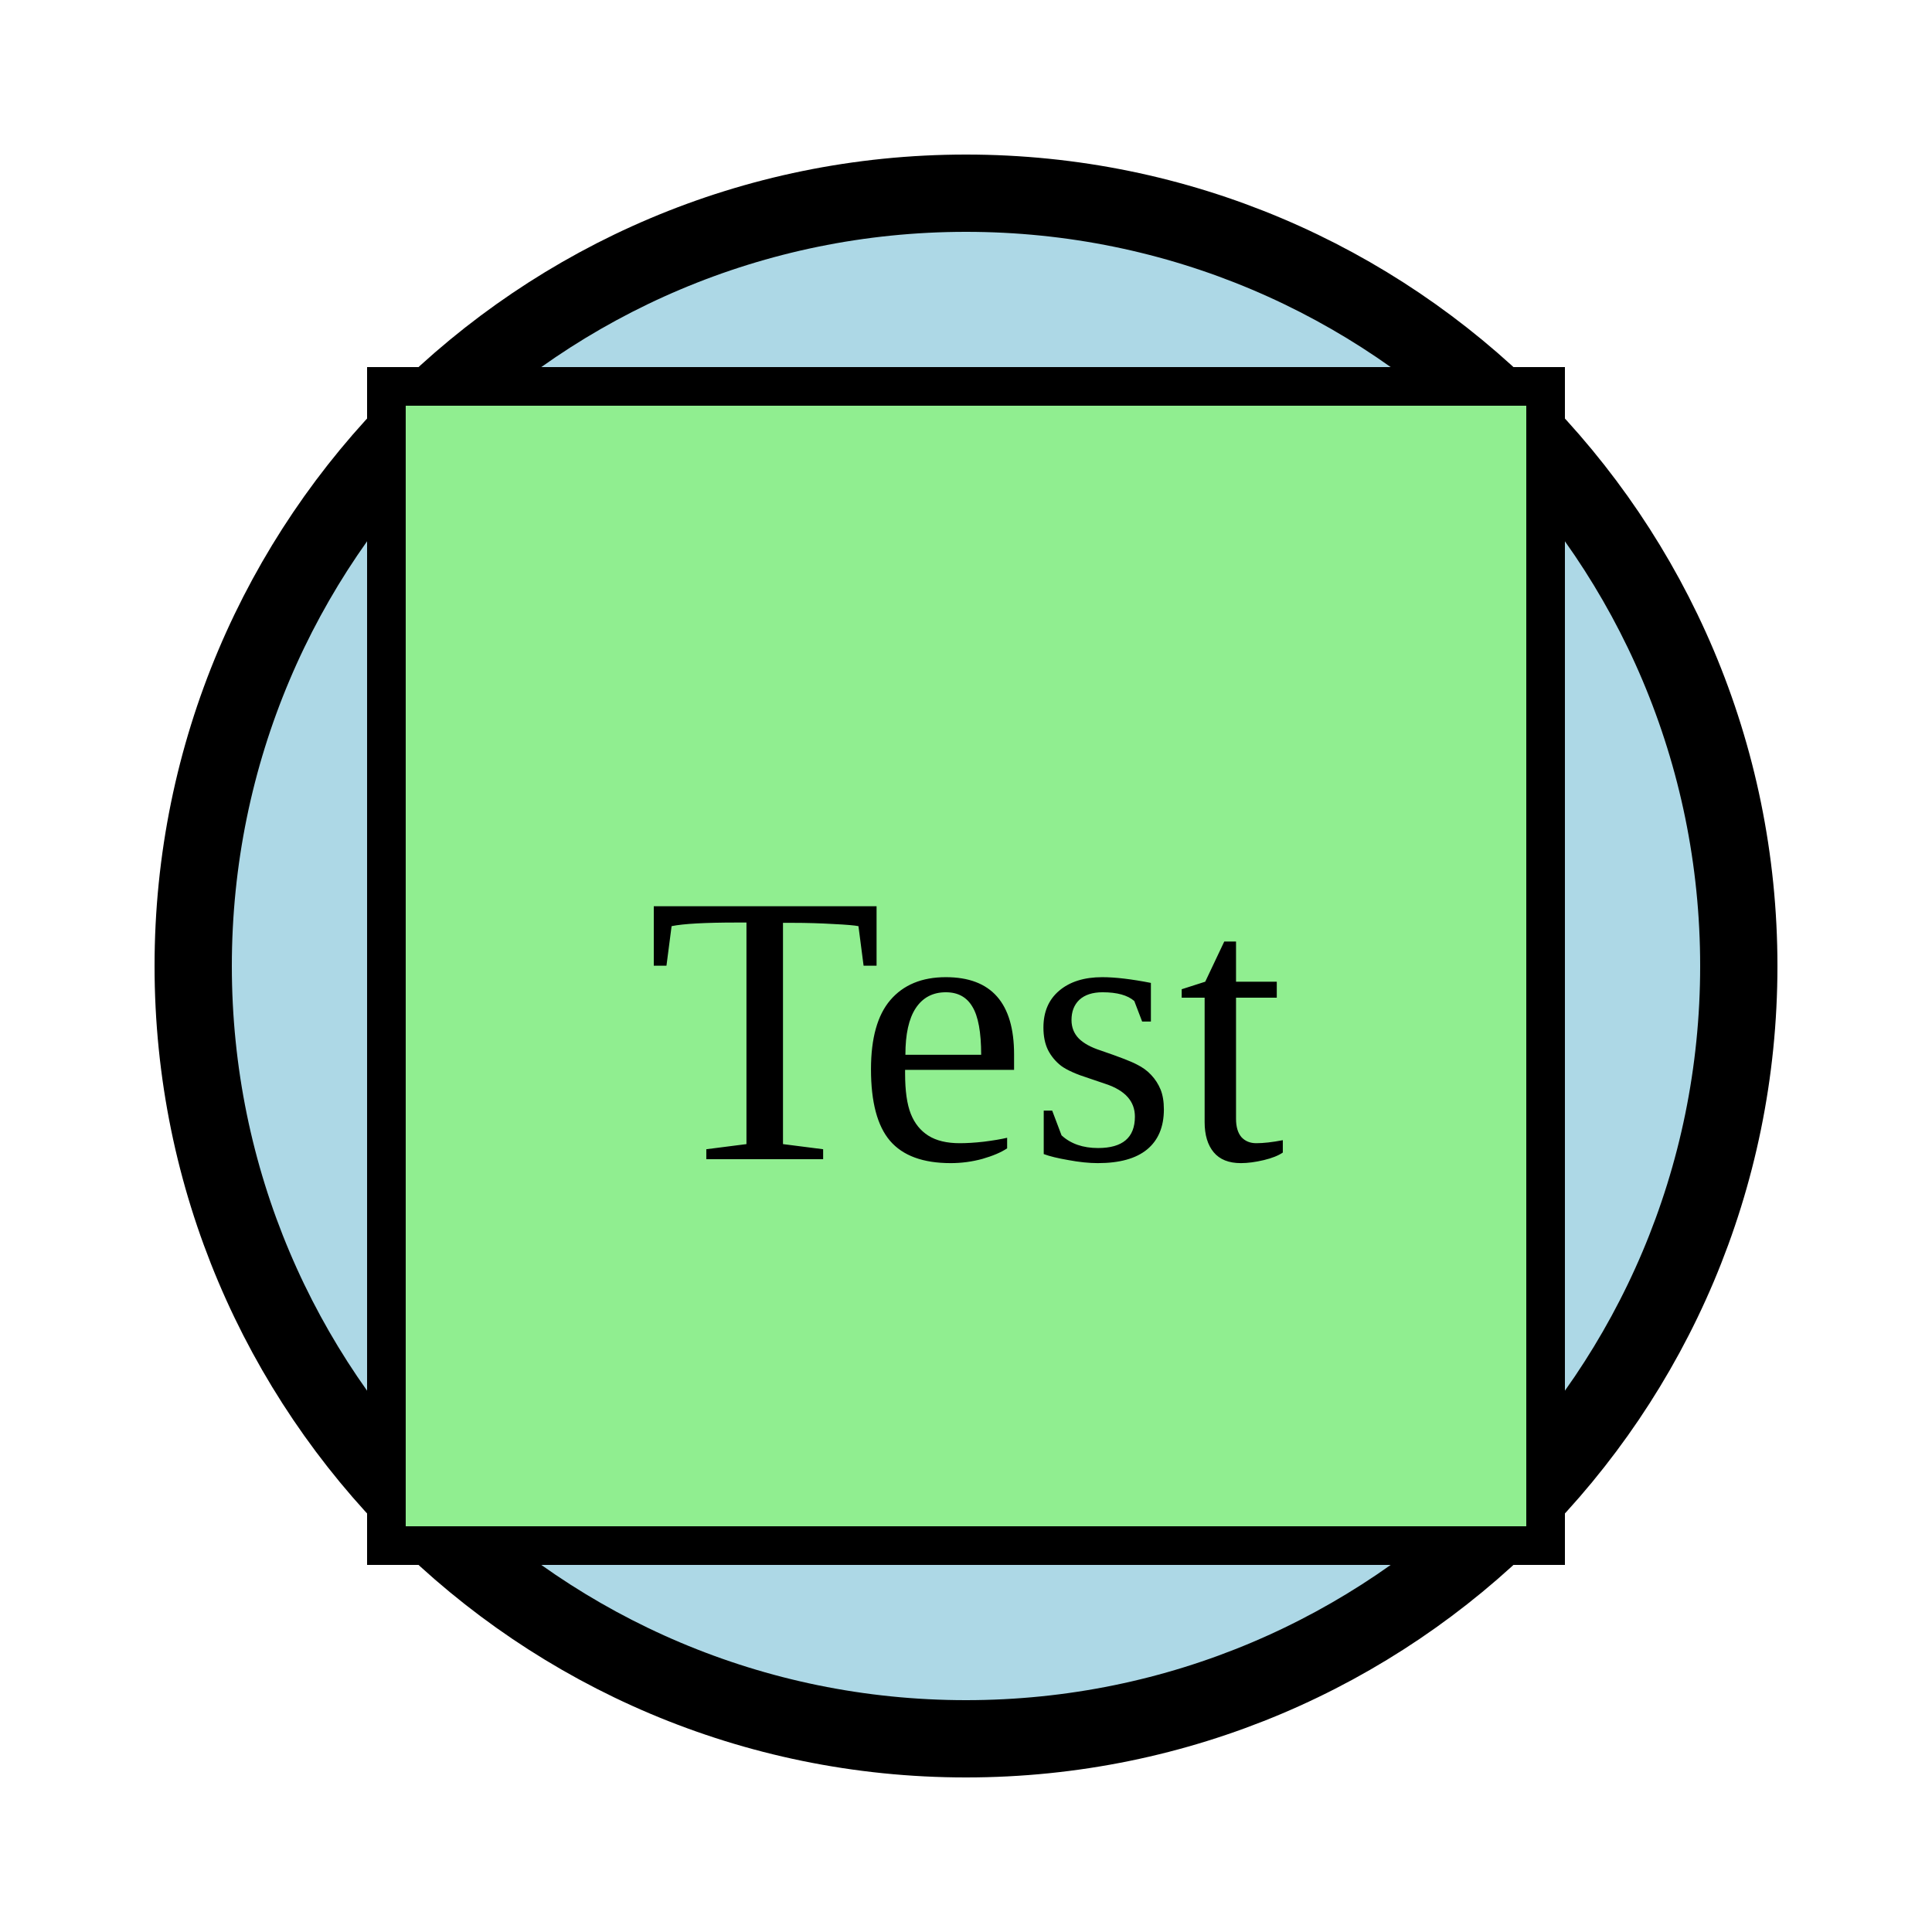
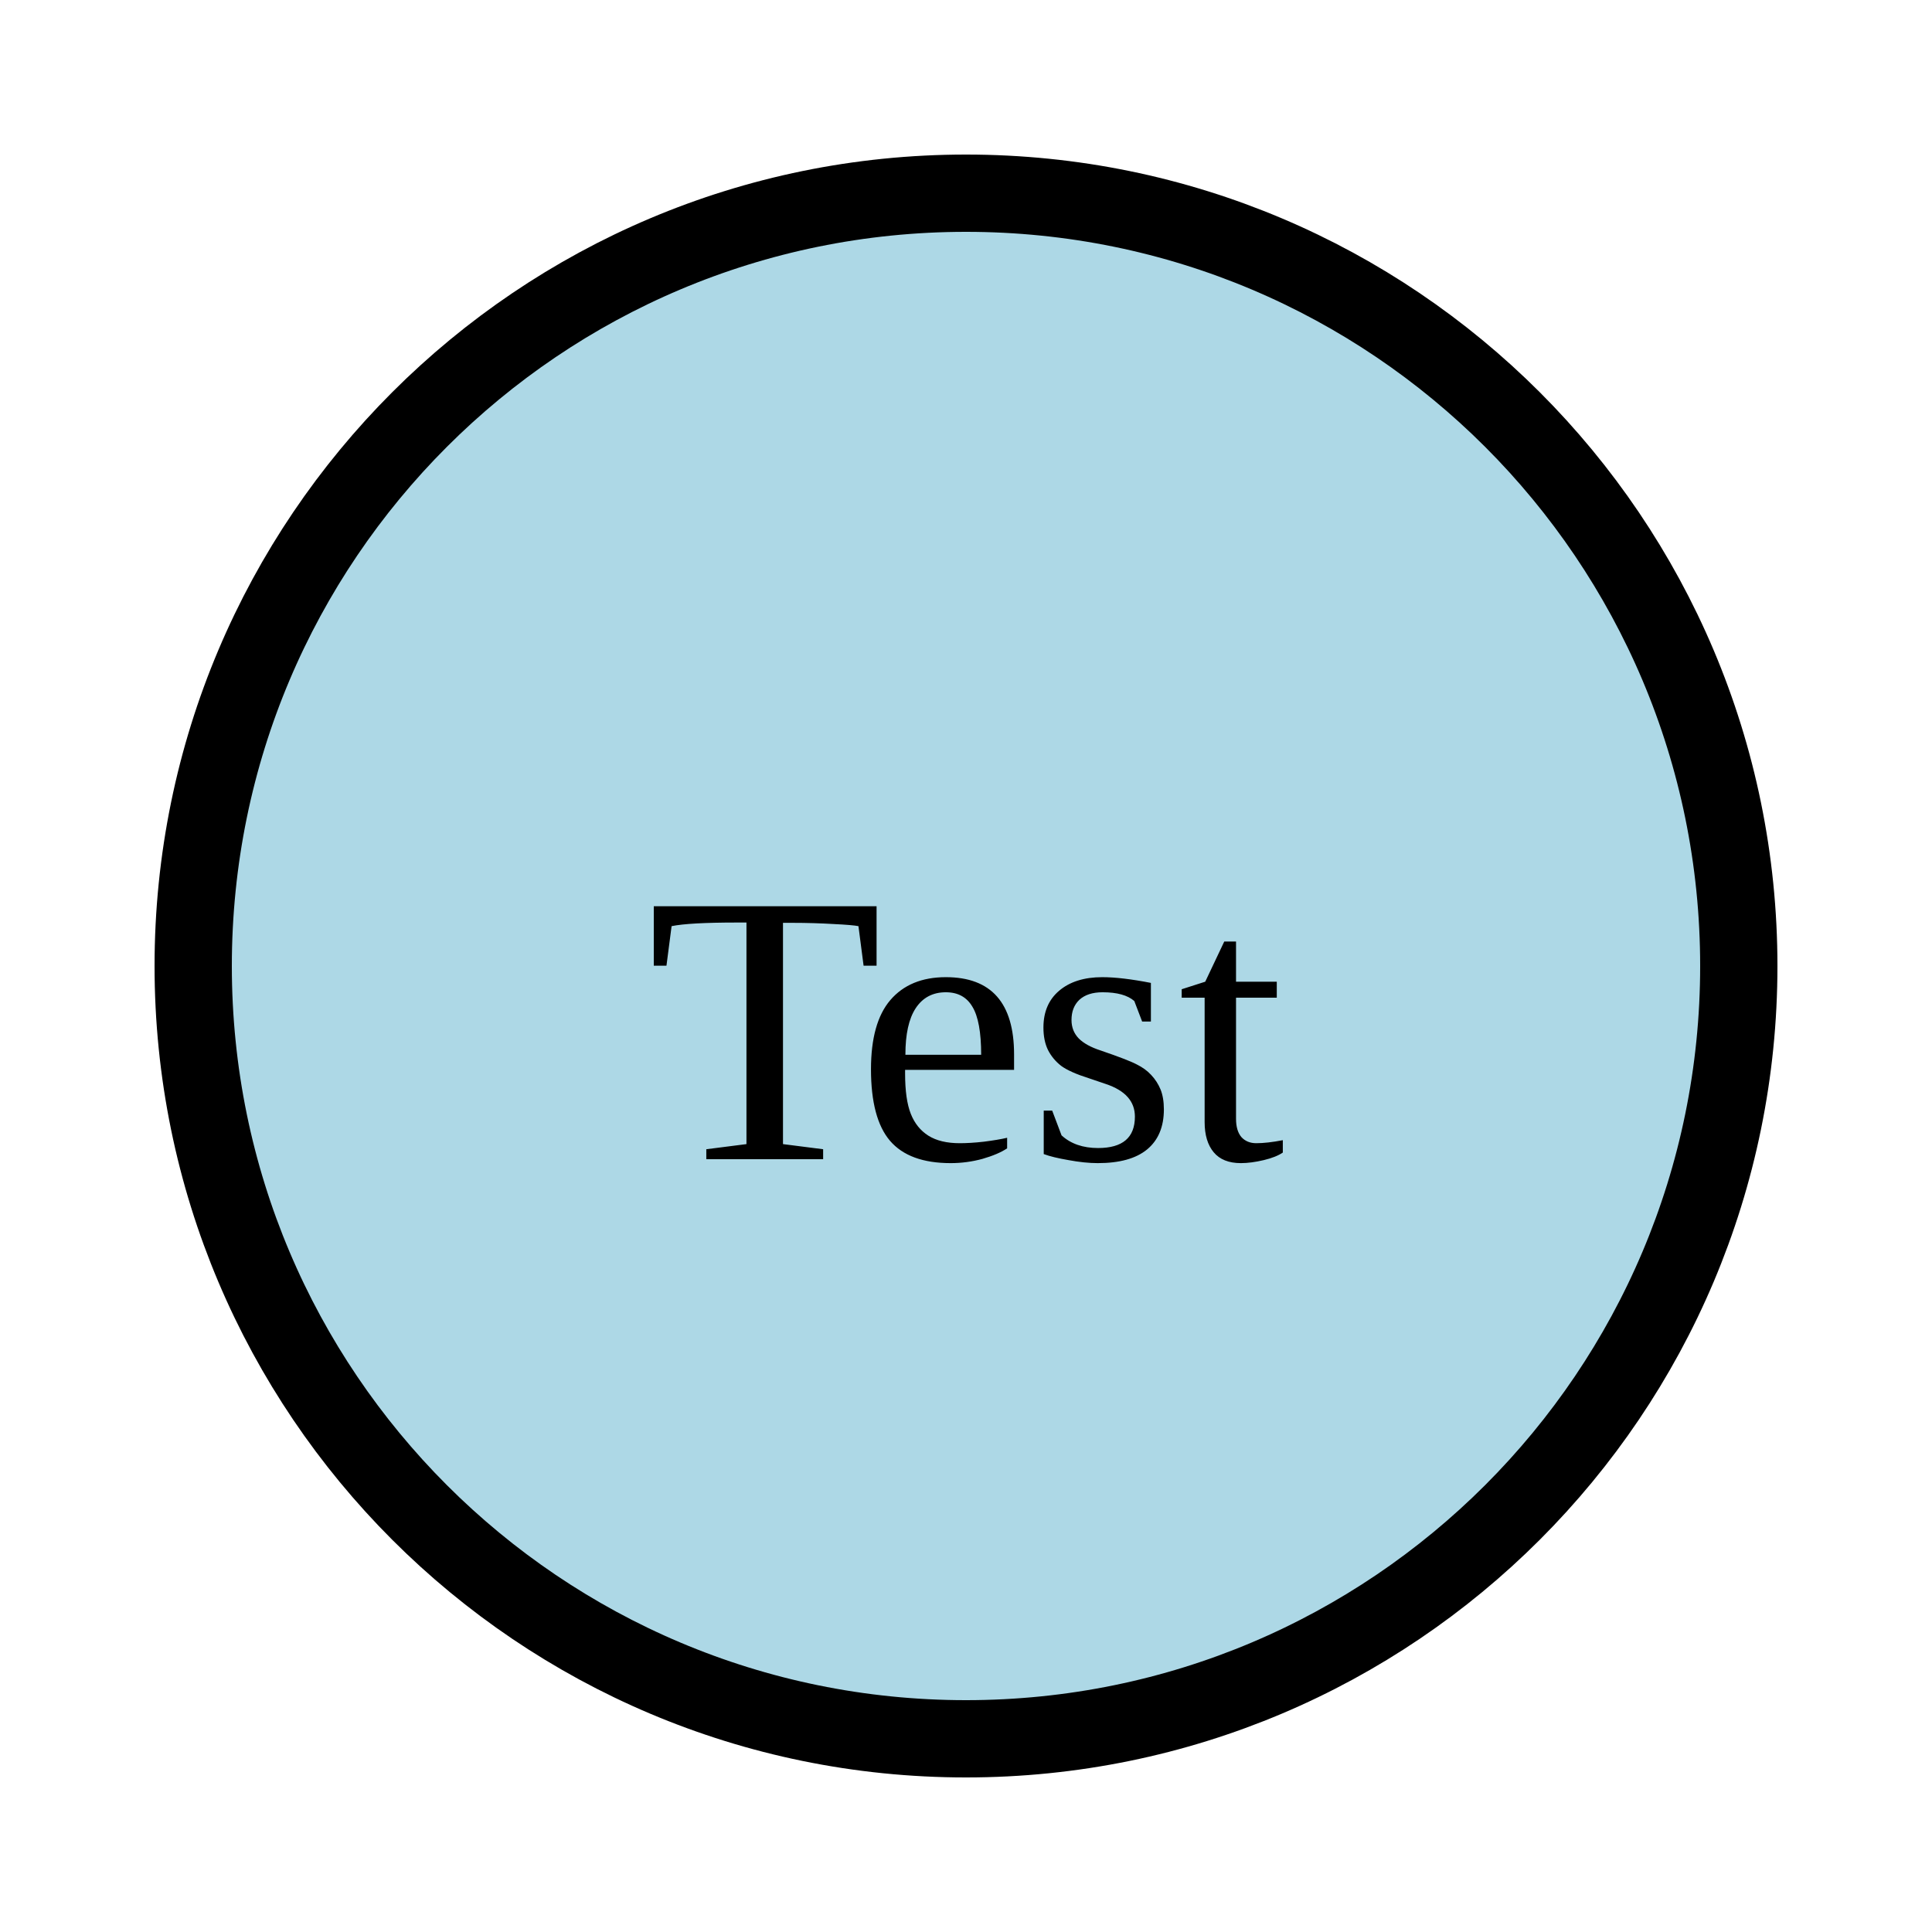
<svg xmlns="http://www.w3.org/2000/svg" width="100" height="100" viewBox="0 0 100 100" fill="none">
  <circle cx="50" cy="50" r="40" stroke="black" stroke-width="4" fill="lightblue" />
-   <rect x="20" y="20" width="60" height="60" fill="lightgreen" stroke="black" stroke-width="2" />
  <text x="50" y="60" font-size="20" text-anchor="middle" fill="black">Test</text>
</svg>
